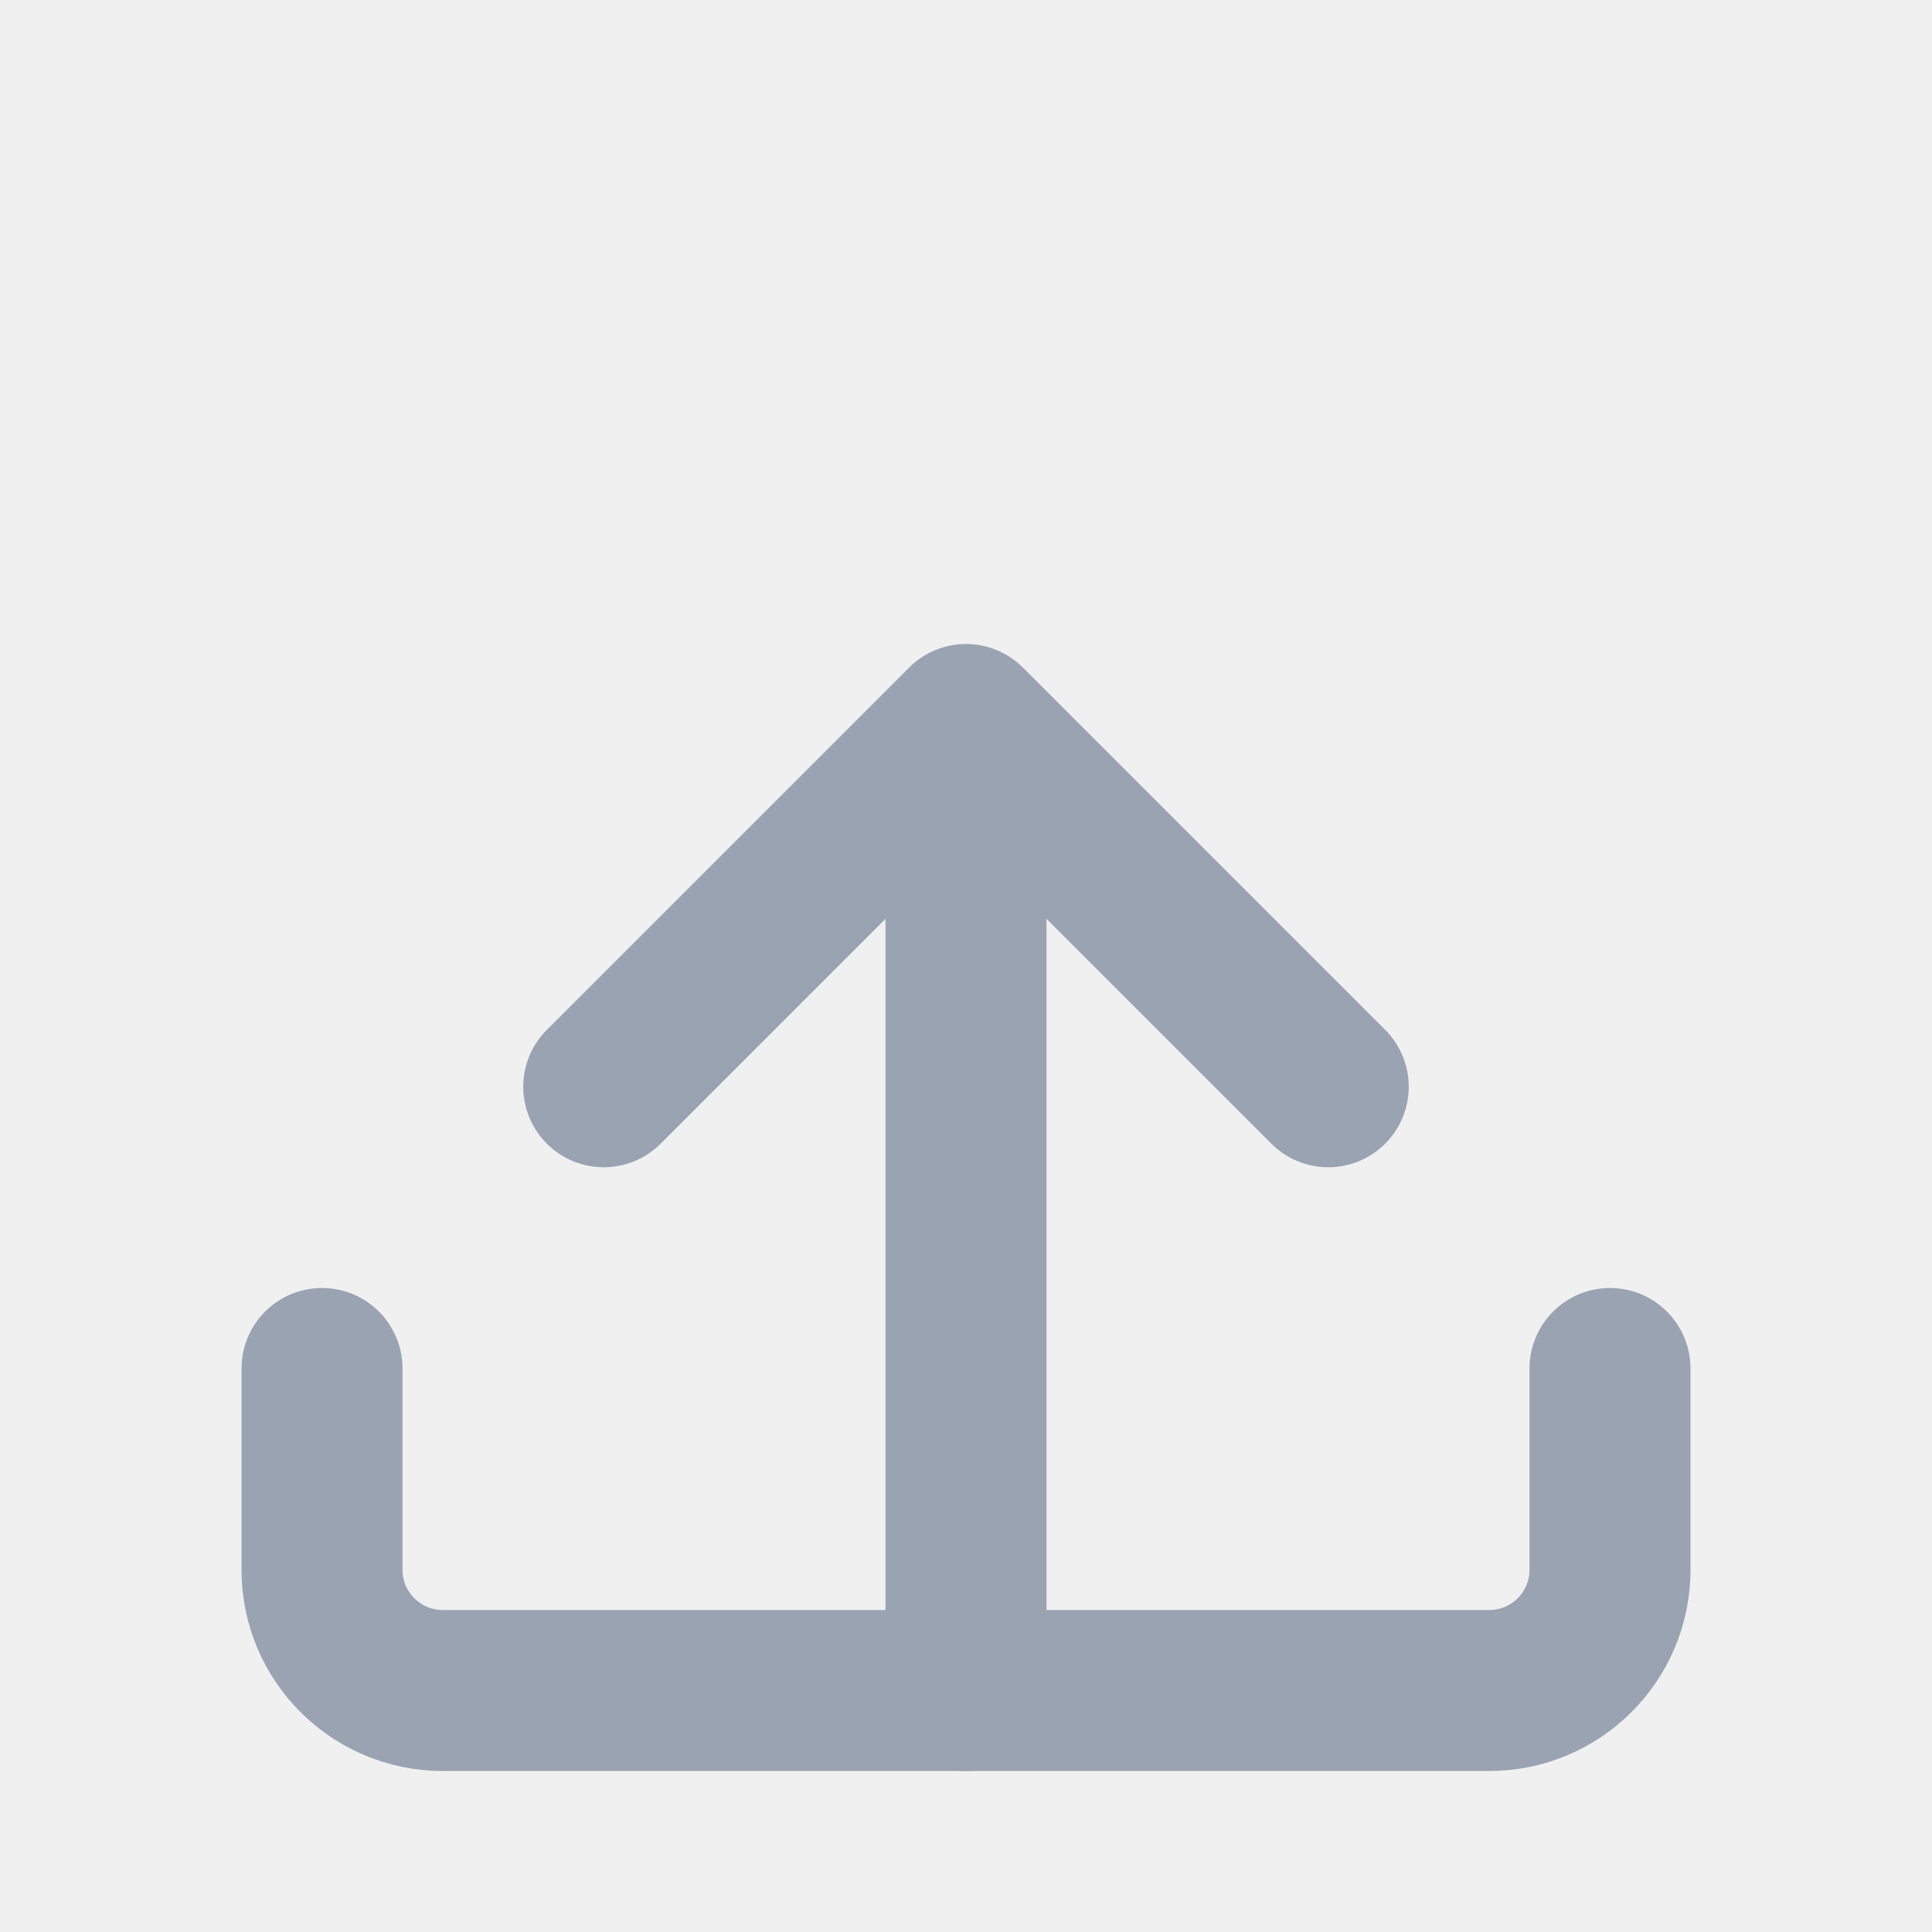
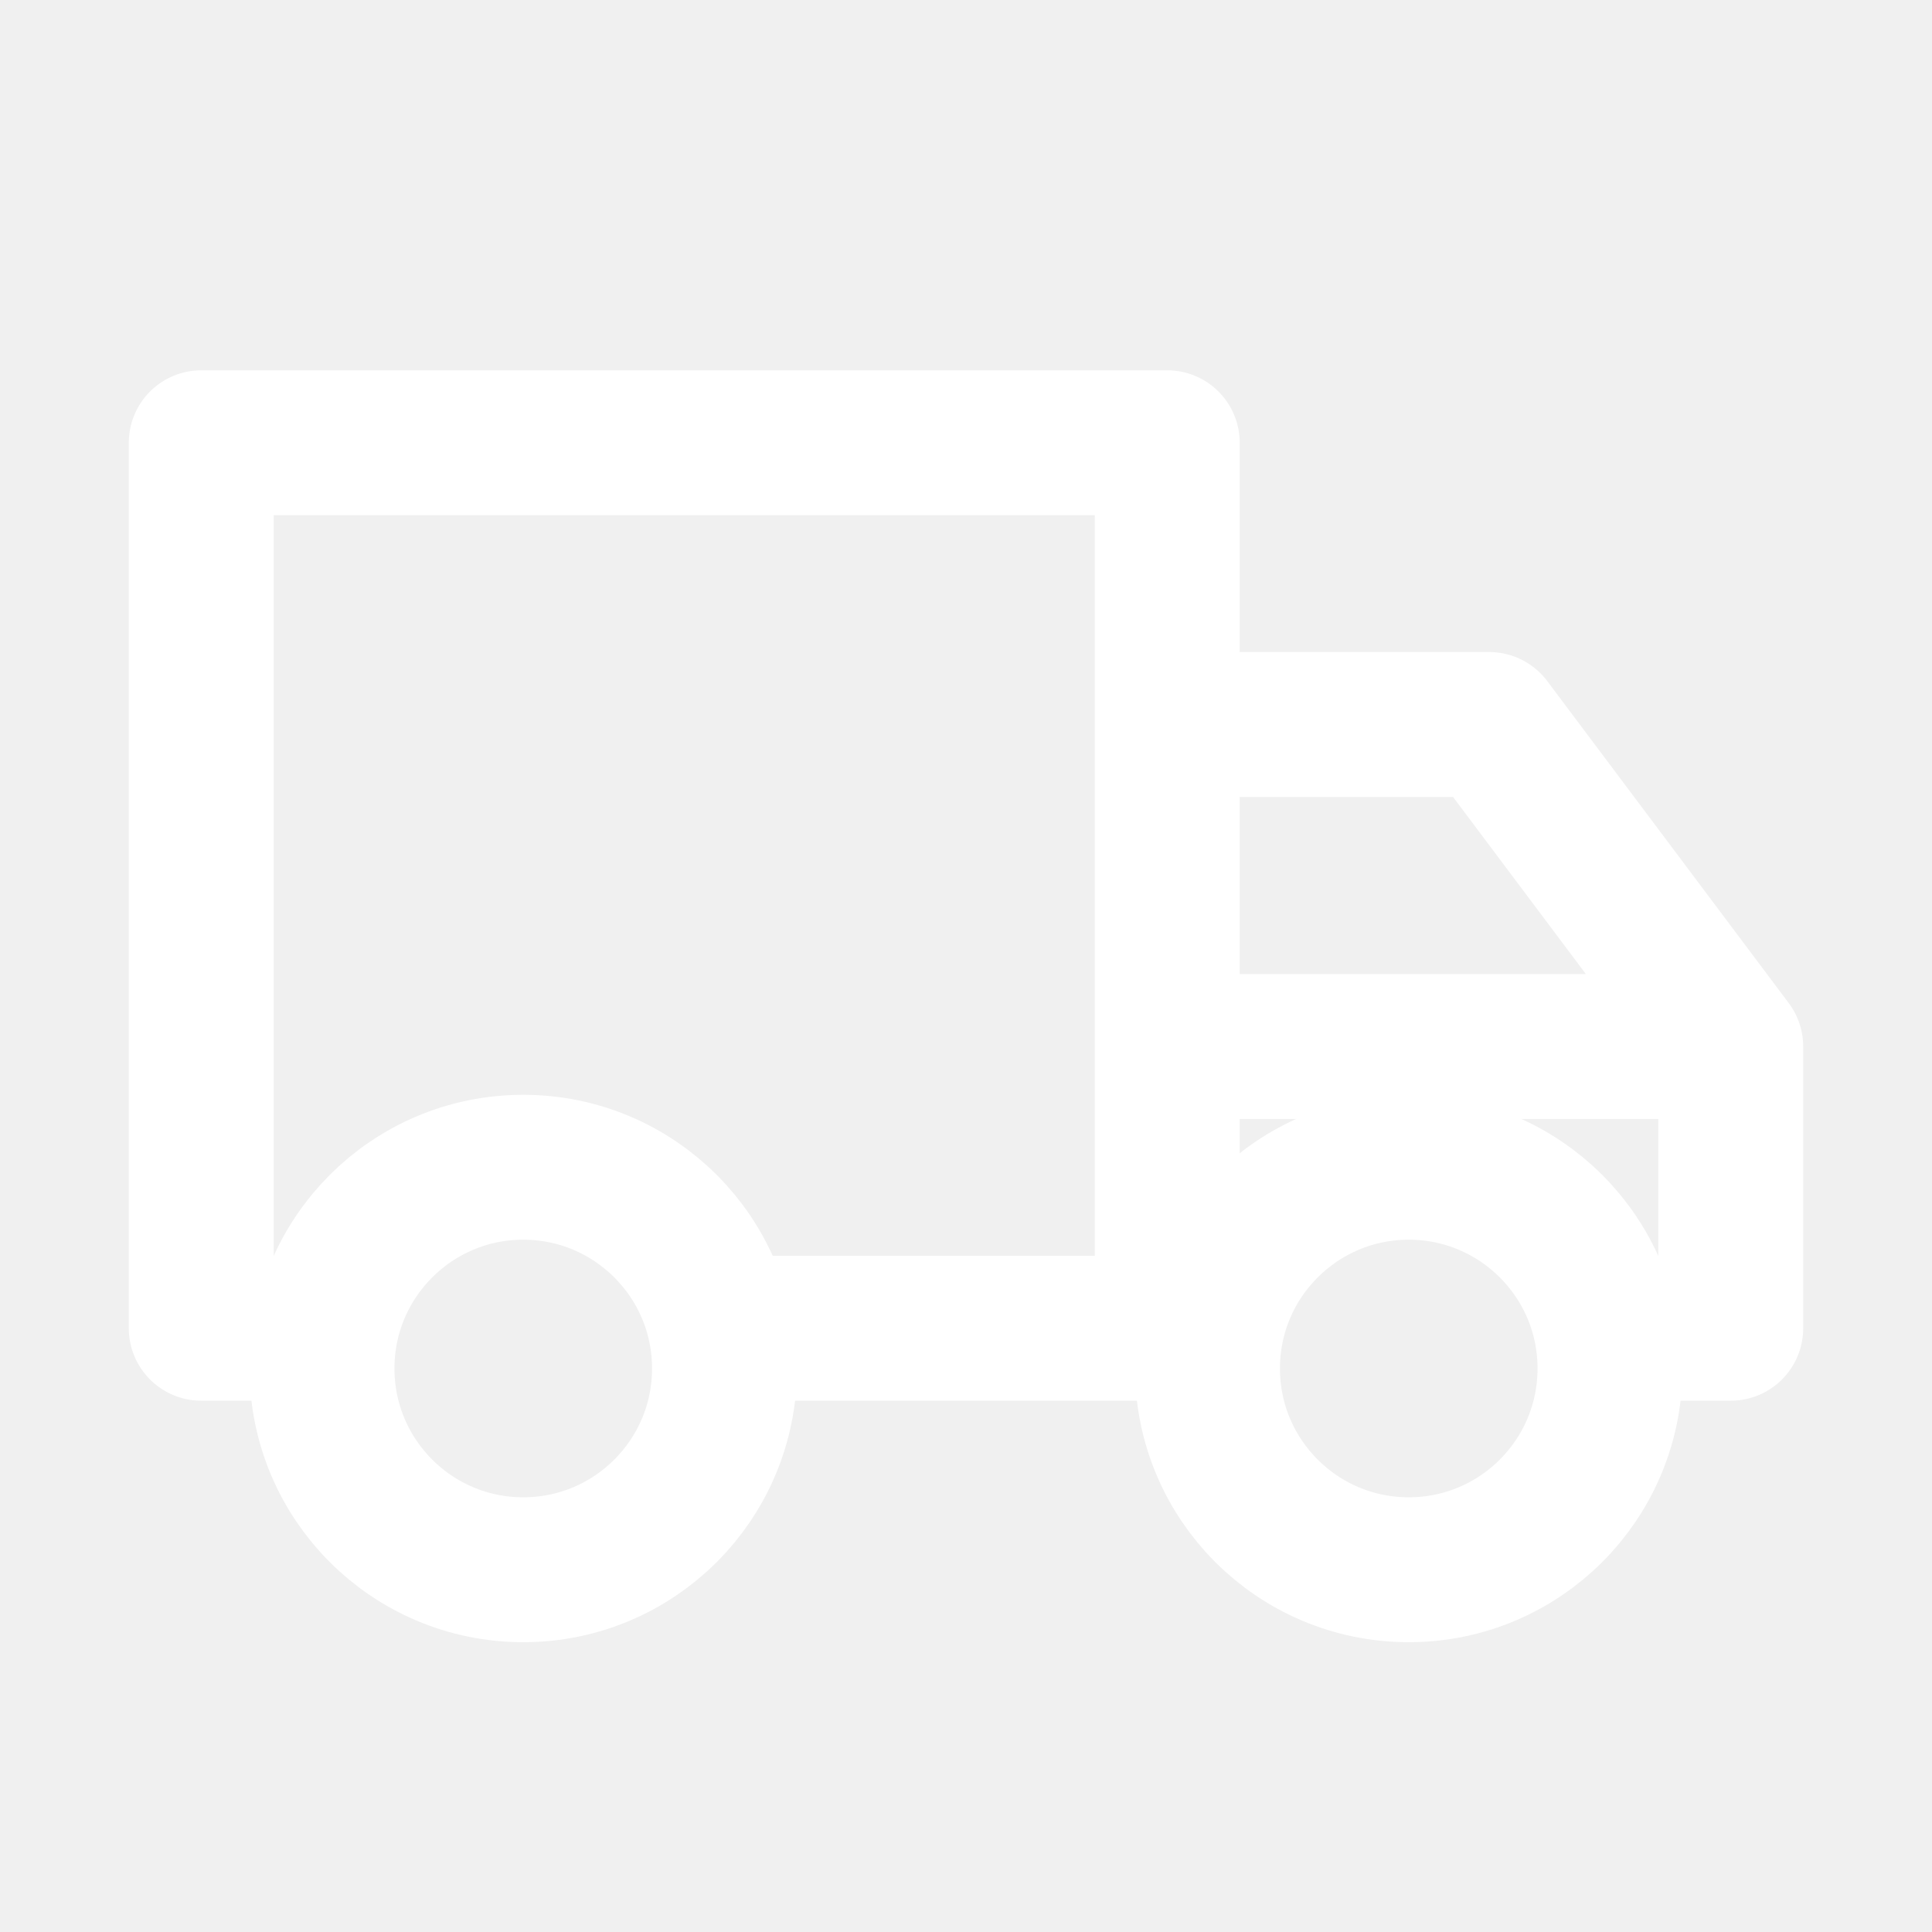
- <svg xmlns="http://www.w3.org/2000/svg" viewBox="0 0 24 24" fill="none" stroke="#9aa3b2" stroke-width="2" stroke-linecap="round" stroke-linejoin="round">
-   <path d="M12 21V10" />
-   <path d="m7.5 13.5 4.5-4.5 4.5 4.5" />
-   <path d="M4 17v2.5A1.5 1.5 0 0 0 5.5 21h13a1.5 1.5 0 0 0 1.5-1.5V17" />
+ <svg xmlns="http://www.w3.org/2000/svg" viewBox="0 0 24 24" fill="none" stroke="#ffffff" stroke-width="1.8" stroke-linecap="round" stroke-linejoin="round">
+   <path d="M2.5 16.5v-11h12v11m0-7.5h4l3 4v3.5H20m-5.5-3.5h7M9 16.5h6m-12.5 0H4" />
+   <circle cx="6.5" cy="17" r="2.5" />
+   <circle cx="17.5" cy="17" r="2.5" />
</svg>
